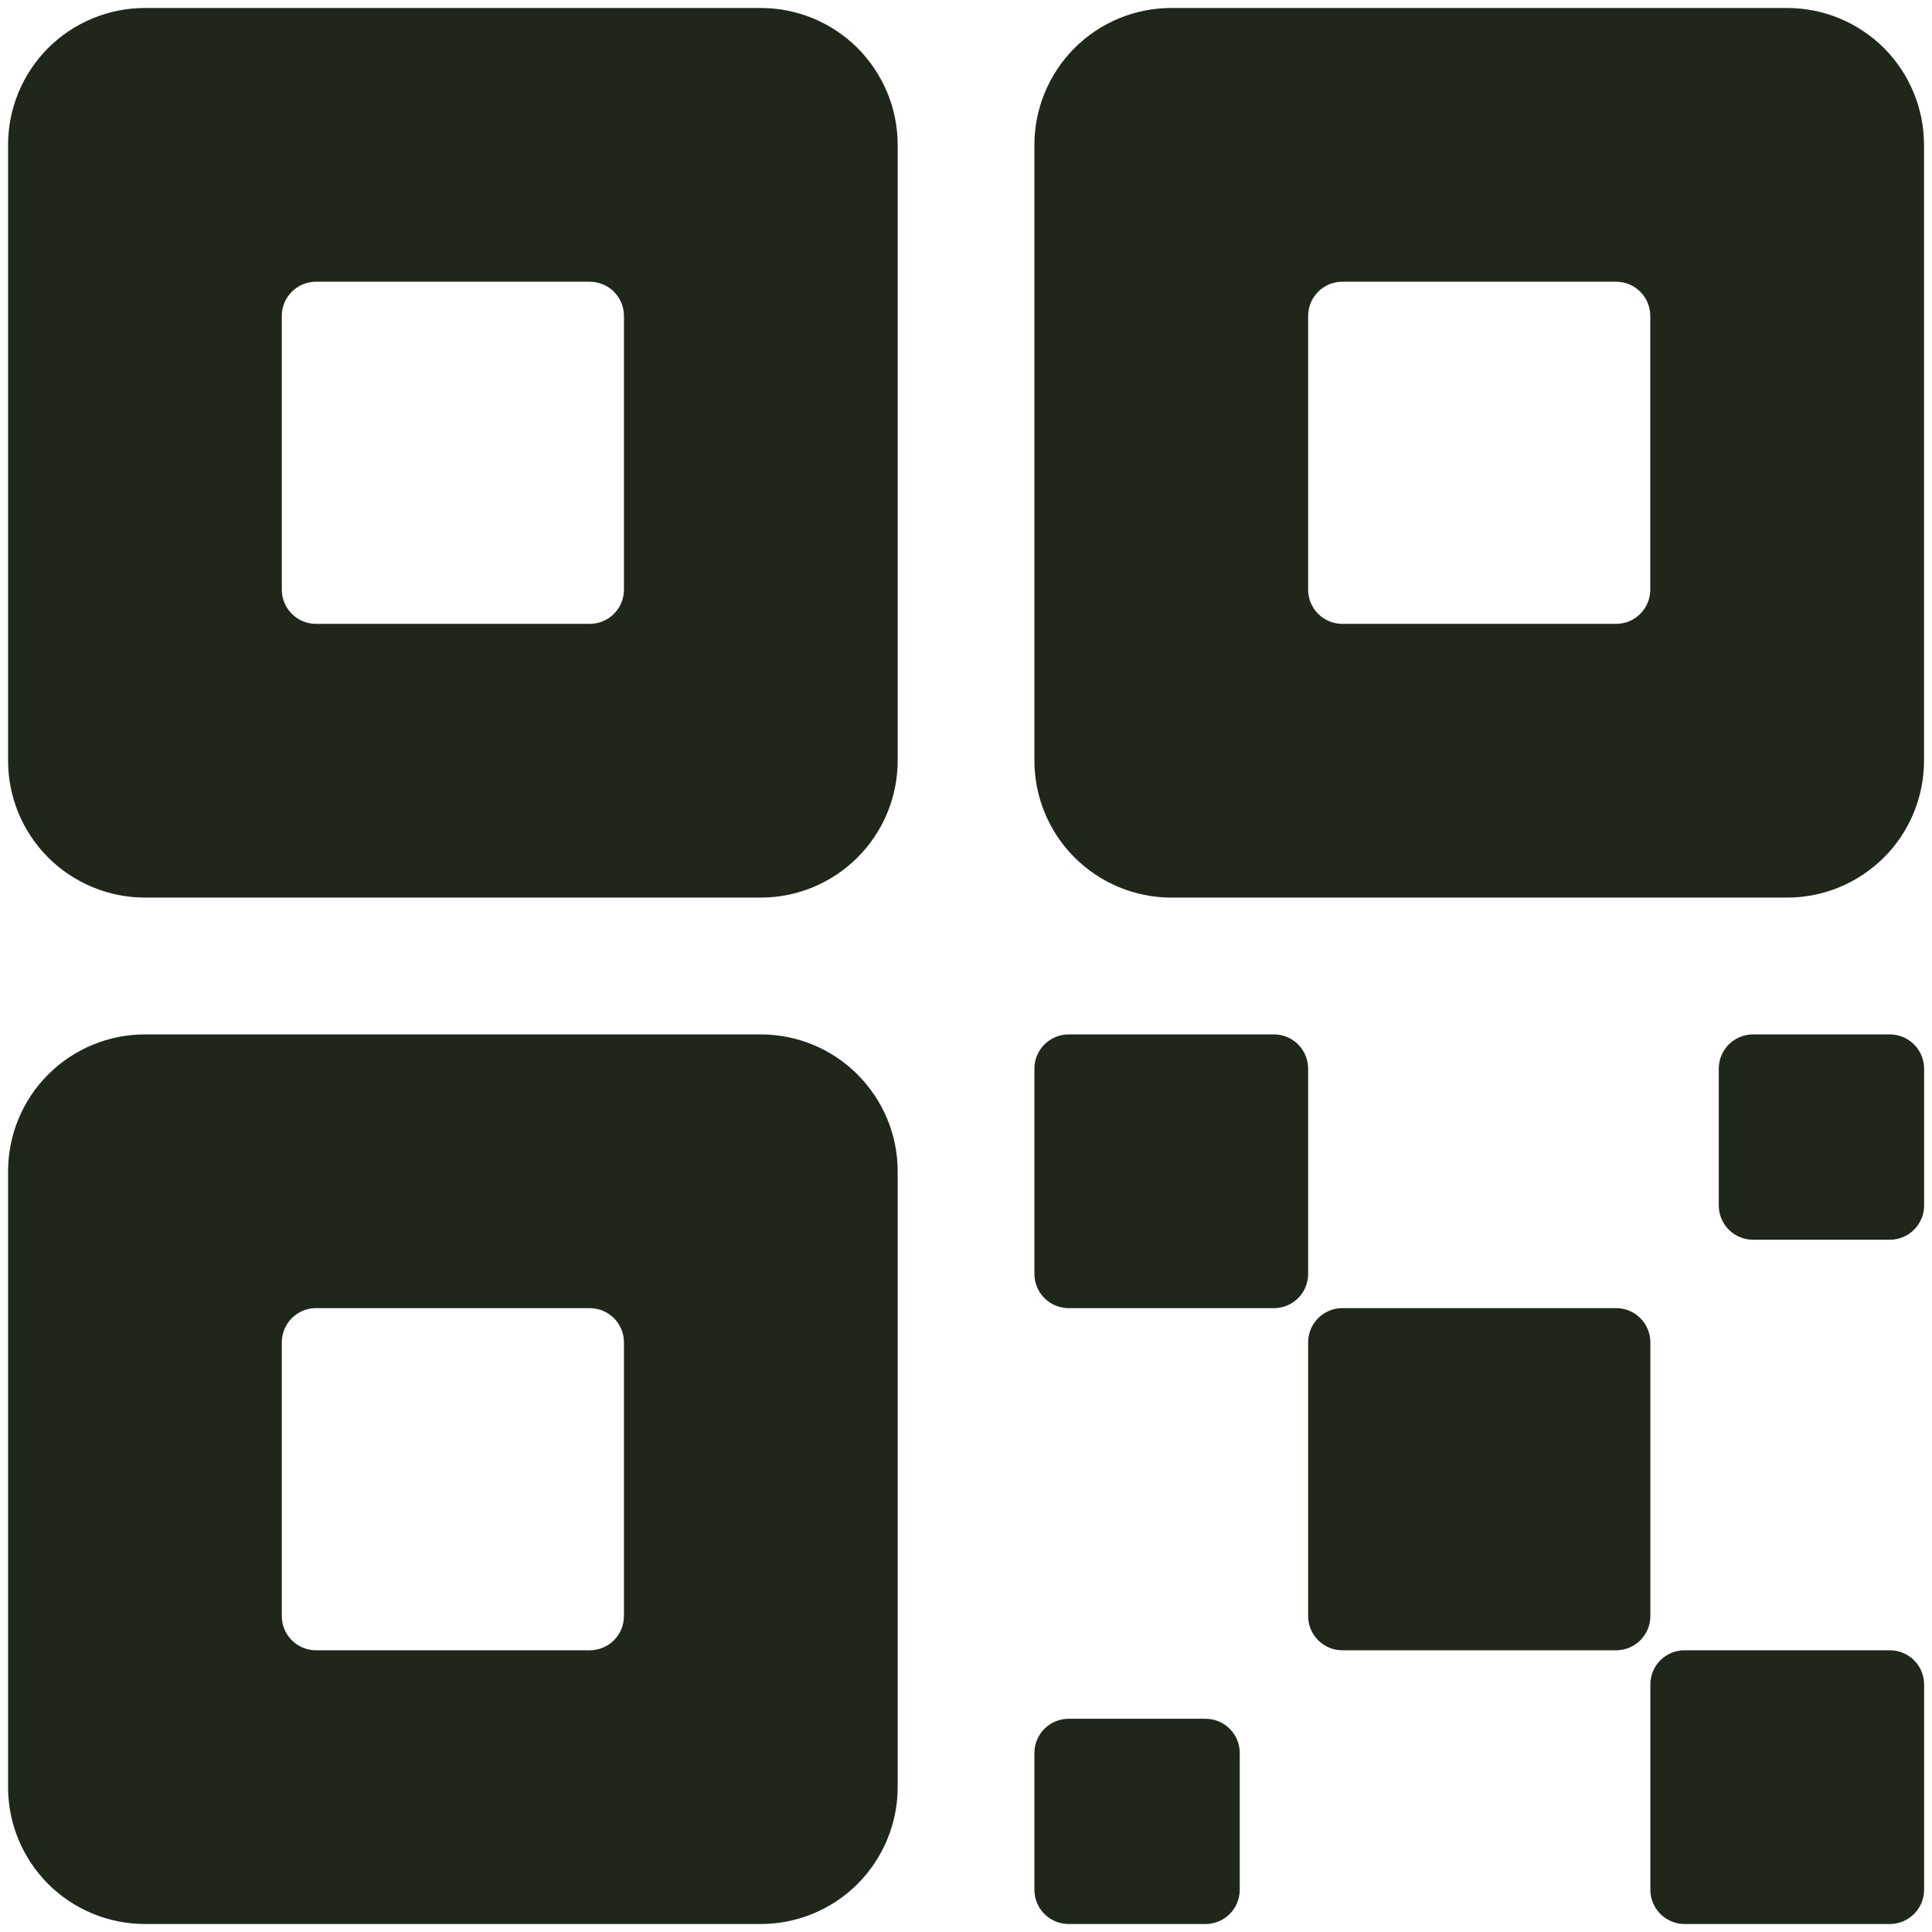
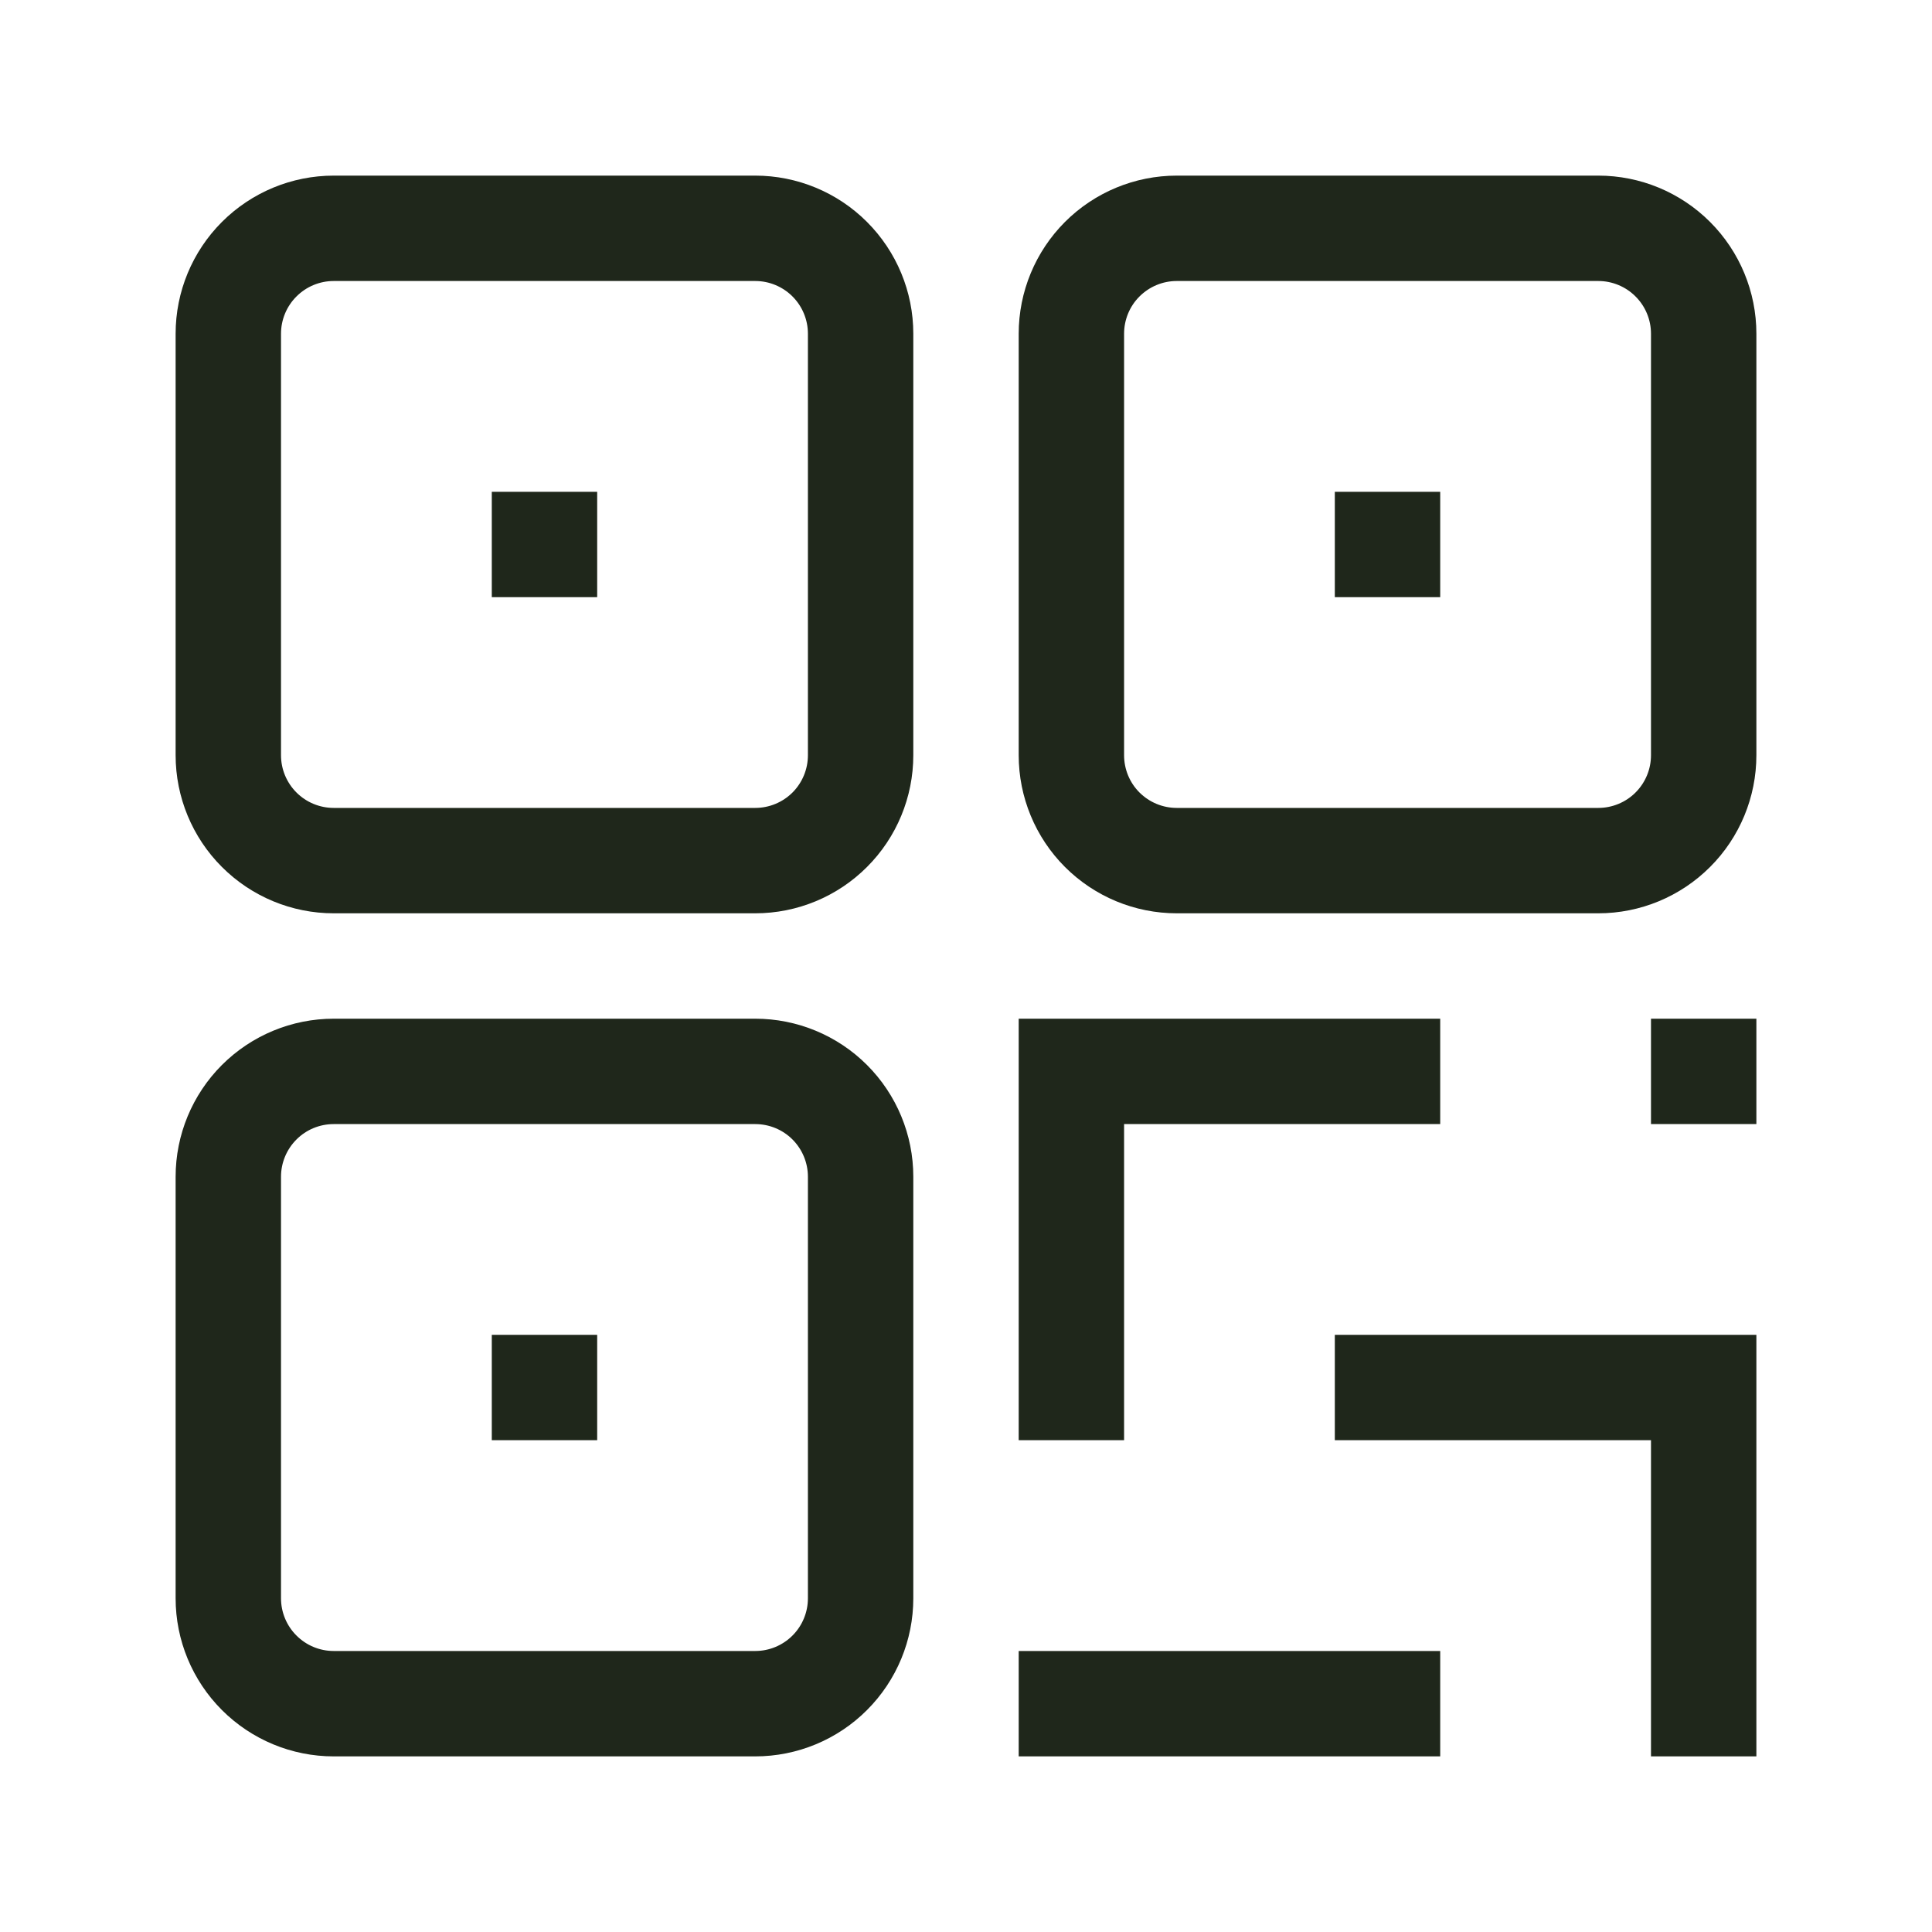
- <svg xmlns="http://www.w3.org/2000/svg" width="22" height="22" viewBox="0 0 22 22" fill="none">
-   <path d="M18.403 14.896H15.286C15.071 14.896 14.896 15.07 14.896 15.286V18.402C14.896 18.618 15.071 18.792 15.286 18.792H18.403C18.618 18.792 18.793 18.618 18.793 18.402V15.286C18.793 15.07 18.618 14.896 18.403 14.896Z" fill="#1F271B" />
-   <path d="M14.507 11.779H12.169C11.954 11.779 11.779 11.954 11.779 12.169V14.506C11.779 14.722 11.954 14.896 12.169 14.896H14.507C14.722 14.896 14.896 14.722 14.896 14.506V12.169C14.896 11.954 14.722 11.779 14.507 11.779Z" fill="#1F271B" />
-   <path d="M21.52 18.792H19.183C18.967 18.792 18.793 18.966 18.793 19.181V21.519C18.793 21.734 18.967 21.909 19.183 21.909H21.52C21.735 21.909 21.91 21.734 21.91 21.519V19.181C21.91 18.966 21.735 18.792 21.52 18.792Z" fill="#1F271B" />
-   <path d="M21.52 11.779H19.962C19.747 11.779 19.572 11.954 19.572 12.169V13.727C19.572 13.942 19.747 14.117 19.962 14.117H21.52C21.735 14.117 21.91 13.942 21.91 13.727V12.169C21.91 11.954 21.735 11.779 21.52 11.779Z" fill="#1F271B" />
-   <path d="M13.727 19.572H12.169C11.954 19.572 11.779 19.746 11.779 19.961V21.52C11.779 21.735 11.954 21.909 12.169 21.909H13.727C13.943 21.909 14.117 21.735 14.117 21.52V19.961C14.117 19.746 13.943 19.572 13.727 19.572Z" fill="#1F271B" />
-   <path d="M20.351 0.091H13.338C12.924 0.091 12.528 0.255 12.236 0.547C11.944 0.84 11.779 1.236 11.779 1.649V8.662C11.779 9.076 11.944 9.472 12.236 9.764C12.528 10.056 12.924 10.221 13.338 10.221H20.351C20.764 10.221 21.16 10.056 21.453 9.764C21.745 9.472 21.909 9.076 21.909 8.662V1.649C21.909 1.236 21.745 0.84 21.453 0.547C21.16 0.255 20.764 0.091 20.351 0.091ZM18.792 6.714C18.792 6.818 18.751 6.917 18.678 6.99C18.605 7.063 18.506 7.104 18.403 7.104H15.286C15.182 7.104 15.083 7.063 15.01 6.99C14.937 6.917 14.896 6.818 14.896 6.714V3.597C14.896 3.494 14.937 3.395 15.01 3.322C15.083 3.249 15.182 3.208 15.286 3.208H18.403C18.506 3.208 18.605 3.249 18.678 3.322C18.751 3.395 18.792 3.494 18.792 3.597V6.714Z" fill="#1F271B" />
-   <path d="M8.663 0.091H1.65C1.237 0.091 0.841 0.255 0.548 0.547C0.256 0.84 0.092 1.236 0.092 1.649V8.662C0.092 9.076 0.256 9.472 0.548 9.764C0.841 10.056 1.237 10.221 1.65 10.221H8.663C9.076 10.221 9.473 10.056 9.765 9.764C10.057 9.472 10.222 9.076 10.222 8.662V1.649C10.222 1.236 10.057 0.84 9.765 0.547C9.473 0.255 9.076 0.091 8.663 0.091ZM7.105 6.714C7.105 6.818 7.064 6.917 6.991 6.99C6.918 7.063 6.818 7.104 6.715 7.104H3.598C3.495 7.104 3.396 7.063 3.323 6.99C3.25 6.917 3.209 6.818 3.209 6.714V3.597C3.209 3.494 3.25 3.395 3.323 3.322C3.396 3.249 3.495 3.208 3.598 3.208H6.715C6.818 3.208 6.918 3.249 6.991 3.322C7.064 3.395 7.105 3.494 7.105 3.597V6.714Z" fill="#1F271B" />
-   <path d="M8.663 11.779H1.65C1.237 11.779 0.841 11.943 0.548 12.236C0.256 12.528 0.092 12.924 0.092 13.338V20.351C0.092 20.764 0.256 21.16 0.548 21.453C0.841 21.745 1.237 21.909 1.65 21.909H8.663C9.076 21.909 9.473 21.745 9.765 21.453C10.057 21.16 10.222 20.764 10.222 20.351V13.338C10.222 12.924 10.057 12.528 9.765 12.236C9.473 11.943 9.076 11.779 8.663 11.779ZM7.105 18.402C7.105 18.506 7.064 18.605 6.991 18.678C6.918 18.751 6.818 18.792 6.715 18.792H3.598C3.495 18.792 3.396 18.751 3.323 18.678C3.25 18.605 3.209 18.506 3.209 18.402V15.286C3.209 15.182 3.25 15.083 3.323 15.01C3.396 14.937 3.495 14.896 3.598 14.896H6.715C6.818 14.896 6.918 14.937 6.991 15.01C7.064 15.083 7.105 15.182 7.105 15.286V18.402Z" fill="#1F271B" />
+ <svg xmlns="http://www.w3.org/2000/svg" width="40" height="40" viewBox="0 0 40 40" fill="none">
+   <path fill-rule="evenodd" clip-rule="evenodd" d="M3.636 6.909C3.636 6.041 3.981 5.209 4.595 4.595C5.209 3.981 6.041 3.636 6.909 3.636H15.636C16.504 3.636 17.337 3.981 17.95 4.595C18.564 5.209 18.909 6.041 18.909 6.909V15.636C18.909 16.504 18.564 17.337 17.95 17.95C17.337 18.564 16.504 18.909 15.636 18.909H6.909C6.041 18.909 5.209 18.564 4.595 17.95C3.981 17.337 3.636 16.504 3.636 15.636V6.909ZM6.909 5.818C6.62 5.818 6.342 5.933 6.138 6.138C5.933 6.342 5.818 6.62 5.818 6.909V15.636C5.818 15.926 5.933 16.203 6.138 16.408C6.342 16.612 6.62 16.727 6.909 16.727H15.636C15.926 16.727 16.203 16.612 16.408 16.408C16.612 16.203 16.727 15.926 16.727 15.636V6.909C16.727 6.62 16.612 6.342 16.408 6.138C16.203 5.933 15.926 5.818 15.636 5.818H6.909ZM21.091 6.909C21.091 6.041 21.436 5.209 22.049 4.595C22.663 3.981 23.495 3.636 24.363 3.636H33.091C33.959 3.636 34.791 3.981 35.405 4.595C36.019 5.209 36.364 6.041 36.364 6.909V15.636C36.364 16.504 36.019 17.337 35.405 17.95C34.791 18.564 33.959 18.909 33.091 18.909H24.363C23.495 18.909 22.663 18.564 22.049 17.95C21.436 17.337 21.091 16.504 21.091 15.636V6.909ZM24.363 5.818C24.074 5.818 23.797 5.933 23.592 6.138C23.387 6.342 23.273 6.62 23.273 6.909V15.636C23.273 15.926 23.387 16.203 23.592 16.408C23.797 16.612 24.074 16.727 24.363 16.727H33.091C33.38 16.727 33.658 16.612 33.862 16.408C34.067 16.203 34.182 15.926 34.182 15.636V6.909C34.182 6.62 34.067 6.342 33.862 6.138C33.658 5.933 33.38 5.818 33.091 5.818H24.363ZM12.364 12.364H10.182V10.182H12.364V12.364ZM29.818 12.364H27.636V10.182H29.818V12.364ZM3.636 24.363C3.636 23.495 3.981 22.663 4.595 22.049C5.209 21.436 6.041 21.091 6.909 21.091H15.636C16.504 21.091 17.337 21.436 17.95 22.049C18.564 22.663 18.909 23.495 18.909 24.363V33.091C18.909 33.959 18.564 34.791 17.95 35.405C17.337 36.019 16.504 36.364 15.636 36.364H6.909C6.041 36.364 5.209 36.019 4.595 35.405C3.981 34.791 3.636 33.959 3.636 33.091L3.636 24.363ZM6.909 23.273C6.62 23.273 6.342 23.387 6.138 23.592C5.933 23.797 5.818 24.074 5.818 24.363V33.091C5.818 33.38 5.933 33.658 6.138 33.862C6.342 34.067 6.62 34.182 6.909 34.182H15.636C15.926 34.182 16.203 34.067 16.408 33.862C16.612 33.658 16.727 33.38 16.727 33.091V24.363C16.727 24.074 16.612 23.797 16.408 23.592C16.203 23.387 15.926 23.273 15.636 23.273H6.909ZM21.091 21.091H29.818V23.273H23.273V29.818H21.091V21.091ZM36.364 23.273H34.182V21.091H36.364V23.273ZM12.364 29.818H10.182V27.636H12.364V29.818ZM34.182 29.818H27.636V27.636H36.364V36.364H34.182V29.818ZM21.091 34.182H29.818V36.364H21.091V34.182Z" fill="#1F271B" />
</svg>
